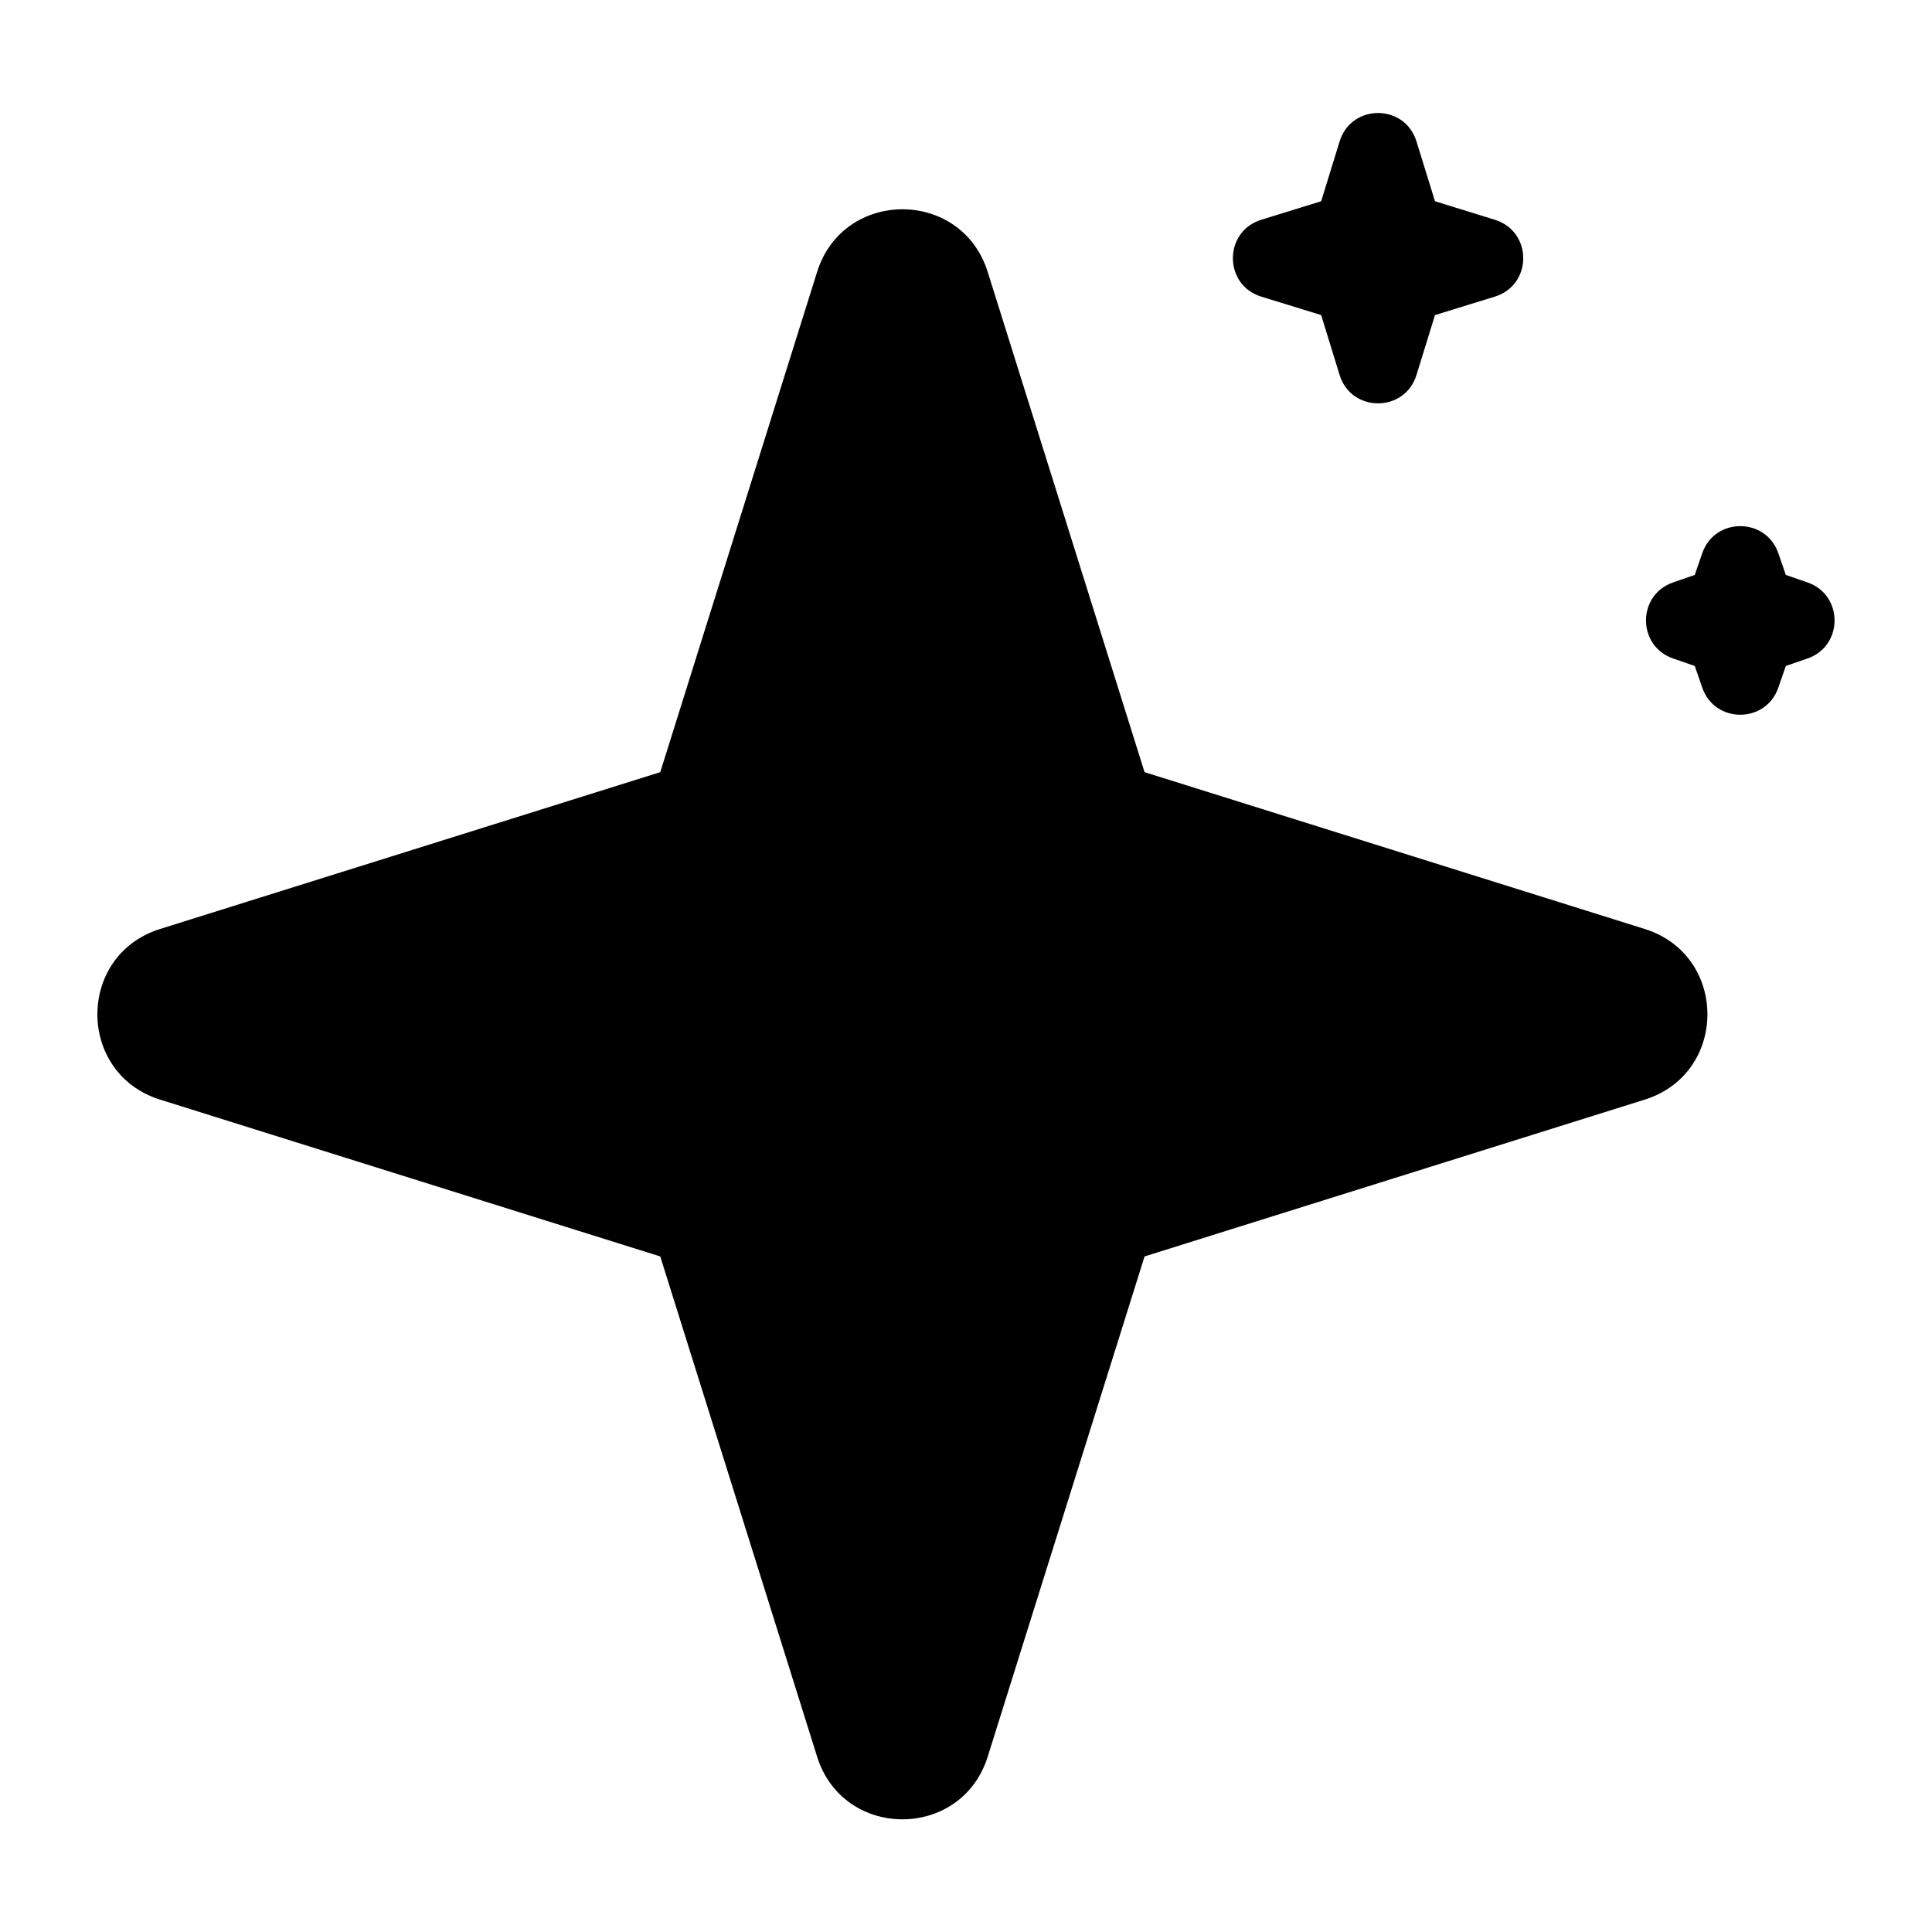
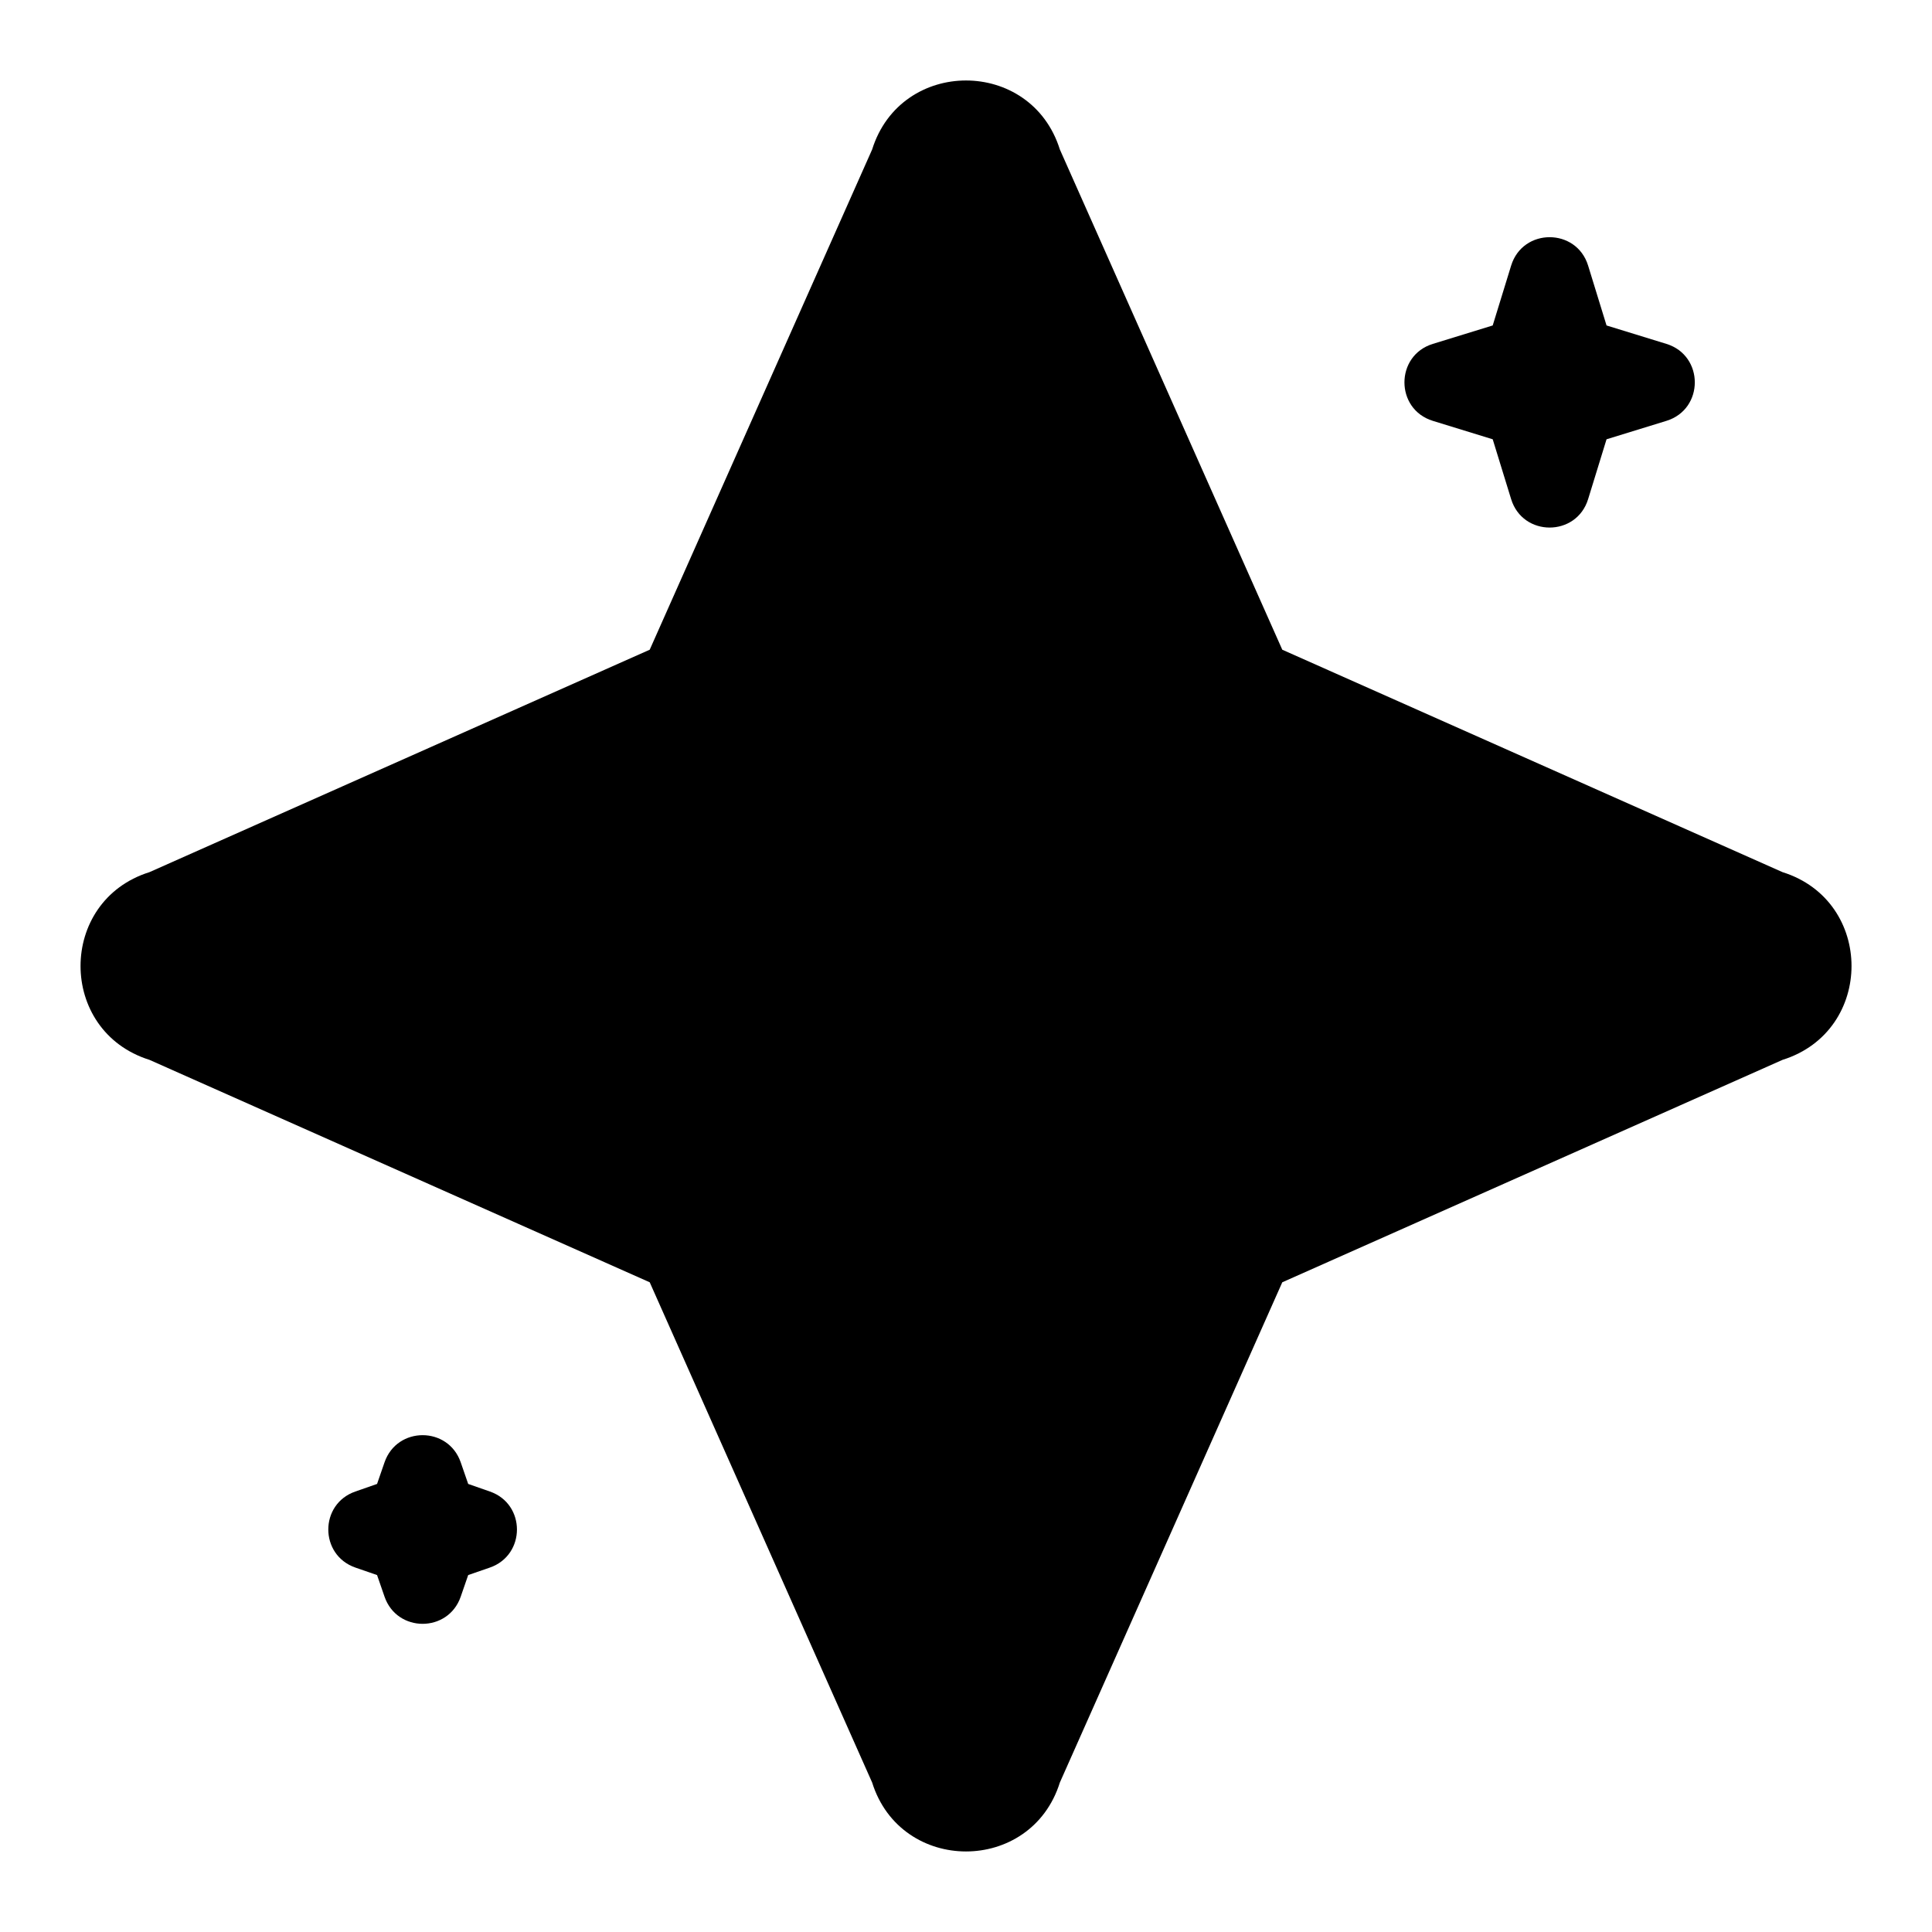
<svg xmlns="http://www.w3.org/2000/svg" width="24" height="24" viewBox="0 0 24 24" fill="none">
-   <path d="M12.27 3.379L14.218 9.592L20.431 11.54C21.47 11.865 21.47 13.335 20.431 13.66L14.218 15.608L12.27 21.821C11.945 22.86 10.475 22.86 10.15 21.821L8.202 15.608L1.989 13.66C0.95 13.335 0.95 11.865 1.989 11.54L8.202 9.592L10.15 3.379C10.475 2.34 11.945 2.34 12.27 3.379Z" fill="black" />
-   <path d="M17.596 1.757L17.826 2.5L18.569 2.73C19.04 2.875 19.04 3.54 18.569 3.685L17.826 3.914L17.596 4.658C17.451 5.128 16.786 5.128 16.641 4.658L16.412 3.914L15.668 3.685C15.198 3.54 15.198 2.875 15.668 2.73L16.412 2.5L16.641 1.757C16.786 1.286 17.451 1.286 17.596 1.757ZM22.091 6.872L22.184 7.142L22.453 7.235C22.902 7.39 22.902 8.025 22.453 8.18L22.184 8.273L22.091 8.542C21.936 8.991 21.301 8.991 21.146 8.542L21.053 8.273L20.784 8.18C20.335 8.025 20.335 7.39 20.784 7.235L21.053 7.142L21.146 6.872C21.301 6.424 21.936 6.424 22.091 6.872Z" fill="black" />
+   <path d="M13.166 1.857L15.929 8.071L22.143 10.834C23.286 11.192 23.286 12.808 22.143 13.166L15.929 15.929L13.166 22.143C12.808 23.285 11.192 23.285 10.834 22.143L8.071 15.929L1.857 13.166C0.715 12.808 0.715 11.192 1.857 10.834L8.071 8.071L10.834 1.857C11.192 0.714 12.808 0.714 13.166 1.857Z" fill="black" />
+   <path d="M19.728 3.299L19.957 4.043L20.701 4.272C21.171 4.417 21.171 5.083 20.701 5.228L19.957 5.457L19.728 6.201C19.583 6.671 18.917 6.671 18.772 6.201L18.543 5.457L17.799 5.228C17.329 5.083 17.329 4.417 17.799 4.272L18.543 4.043L18.772 3.299C18.917 2.829 19.583 2.829 19.728 3.299ZM5.723 18.165L5.816 18.434L6.085 18.528C6.534 18.683 6.534 19.317 6.085 19.473L5.816 19.566L5.723 19.835C5.567 20.284 4.933 20.284 4.777 19.835L4.684 19.566L4.415 19.473C3.966 19.317 3.966 18.683 4.415 18.528L4.684 18.434L4.777 18.165C4.933 17.716 5.567 17.716 5.723 18.165Z" fill="black" />
</svg>
